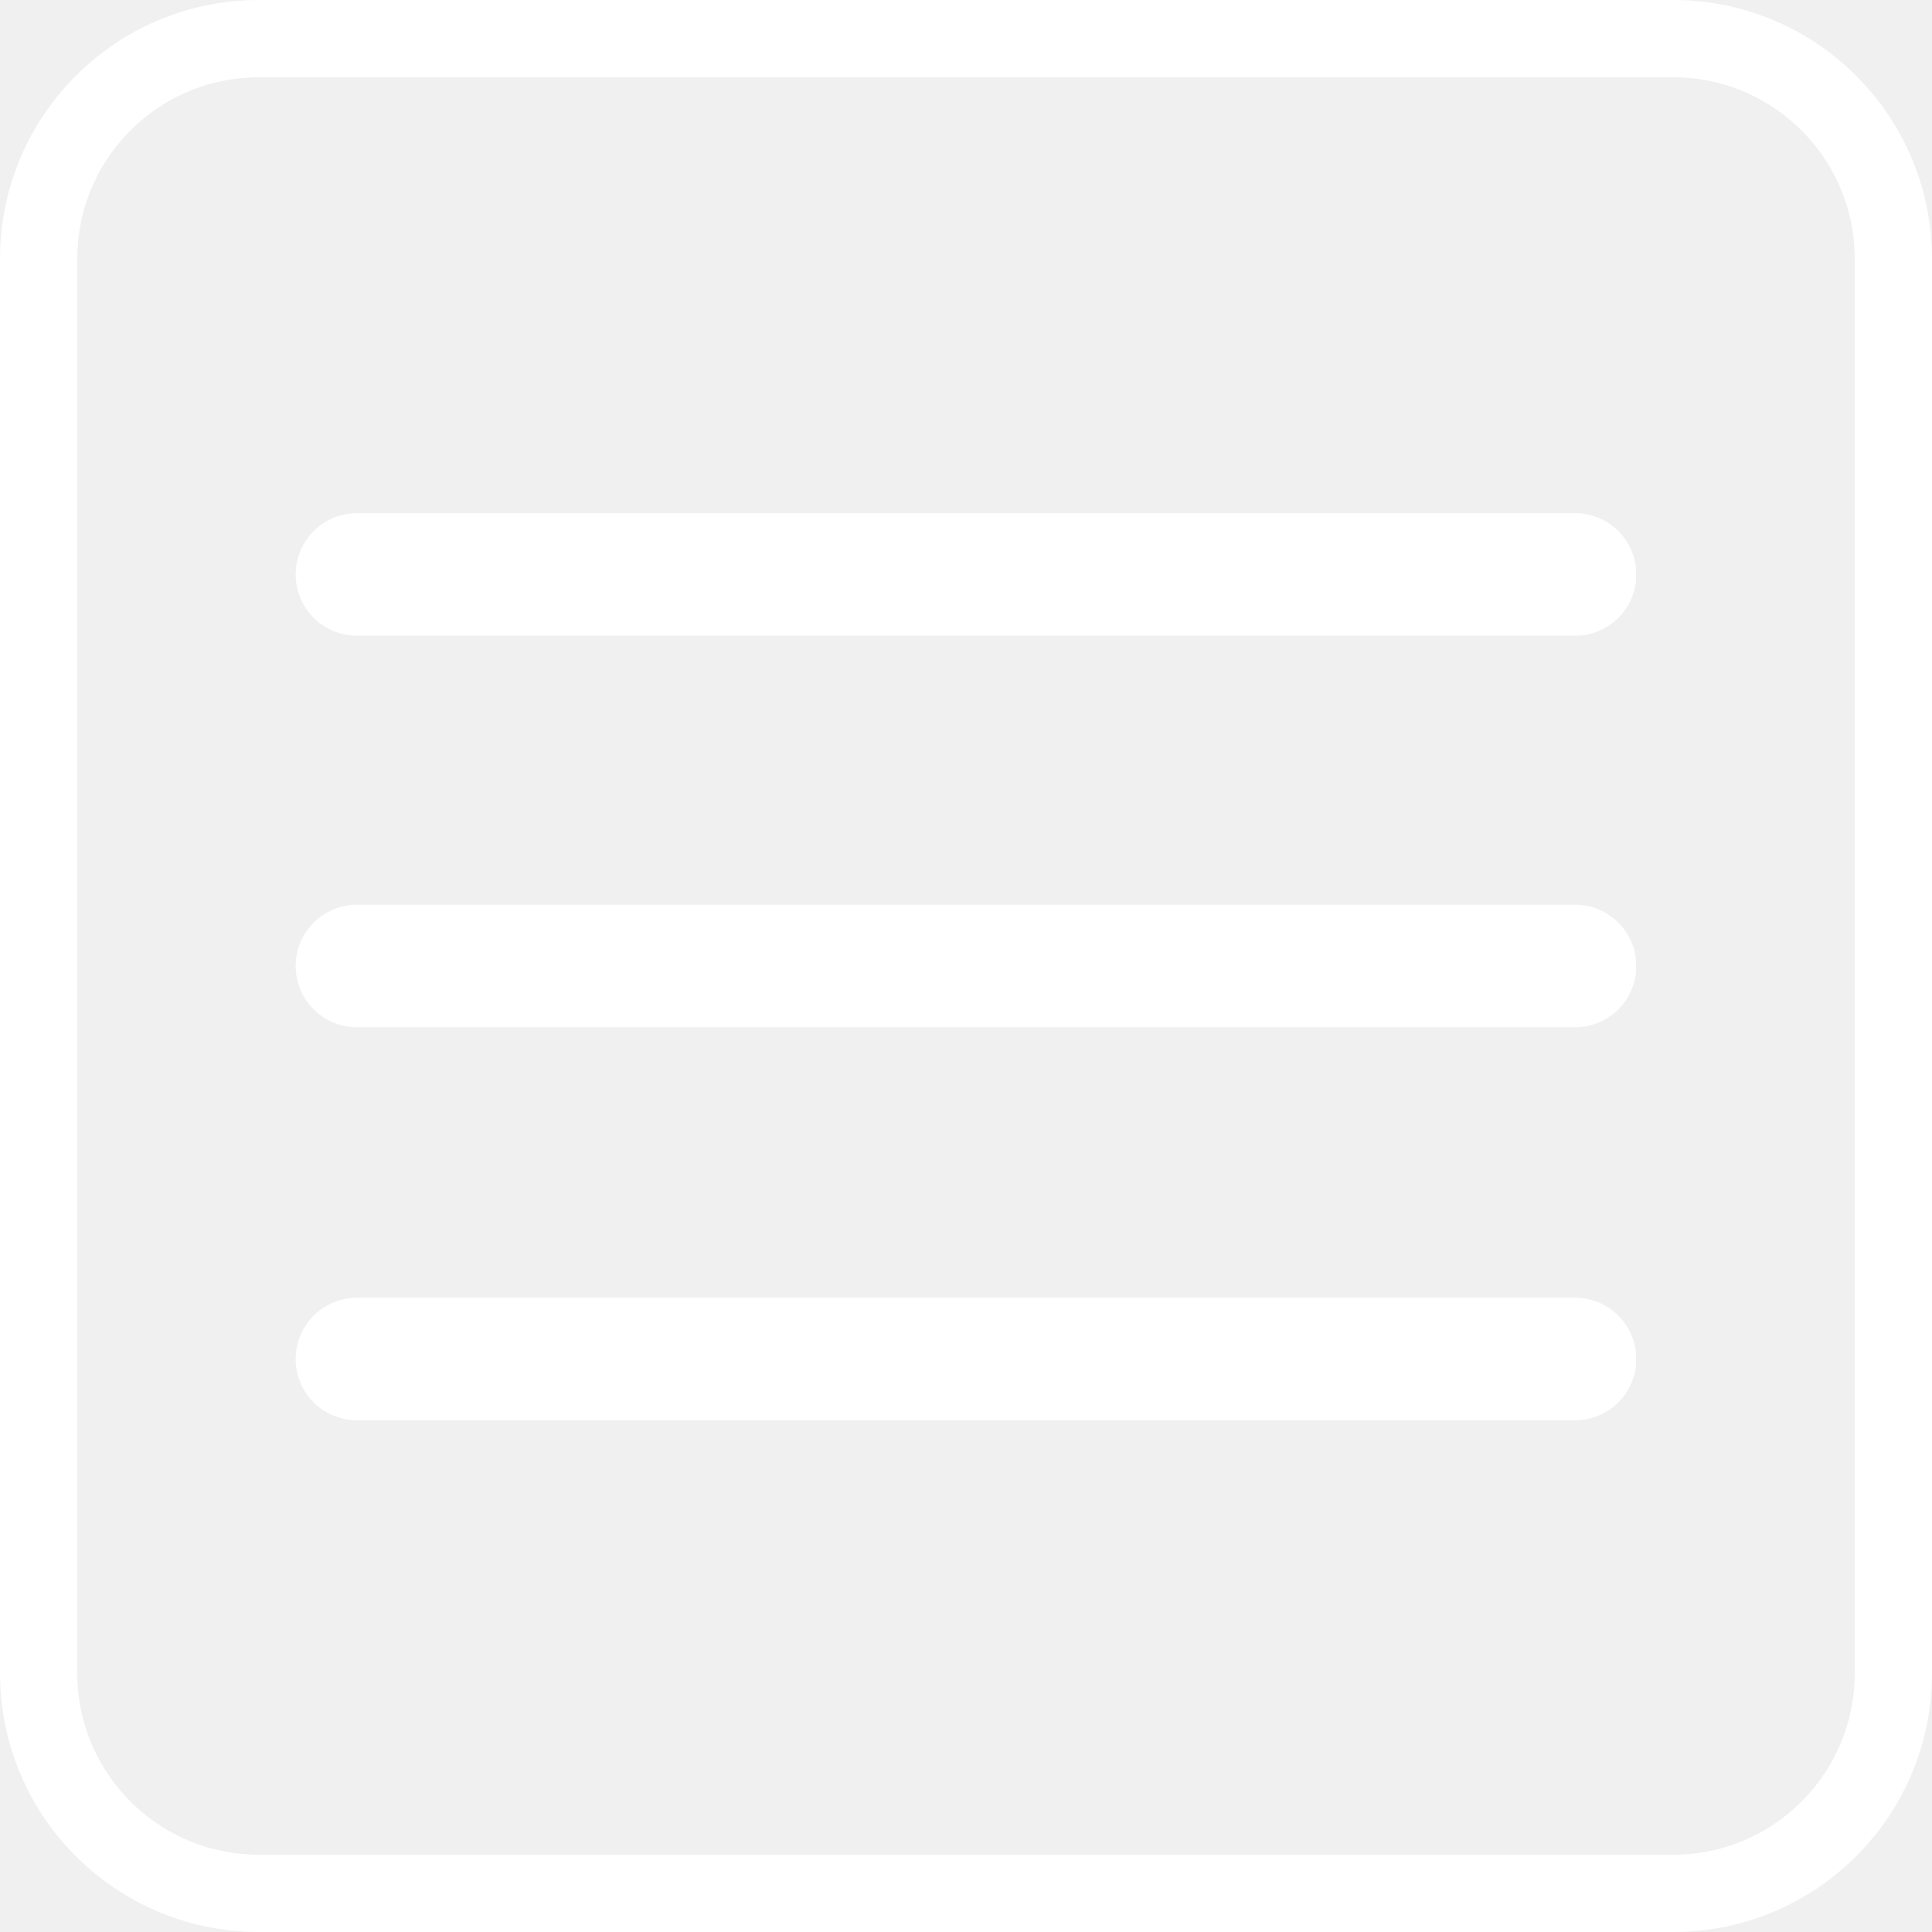
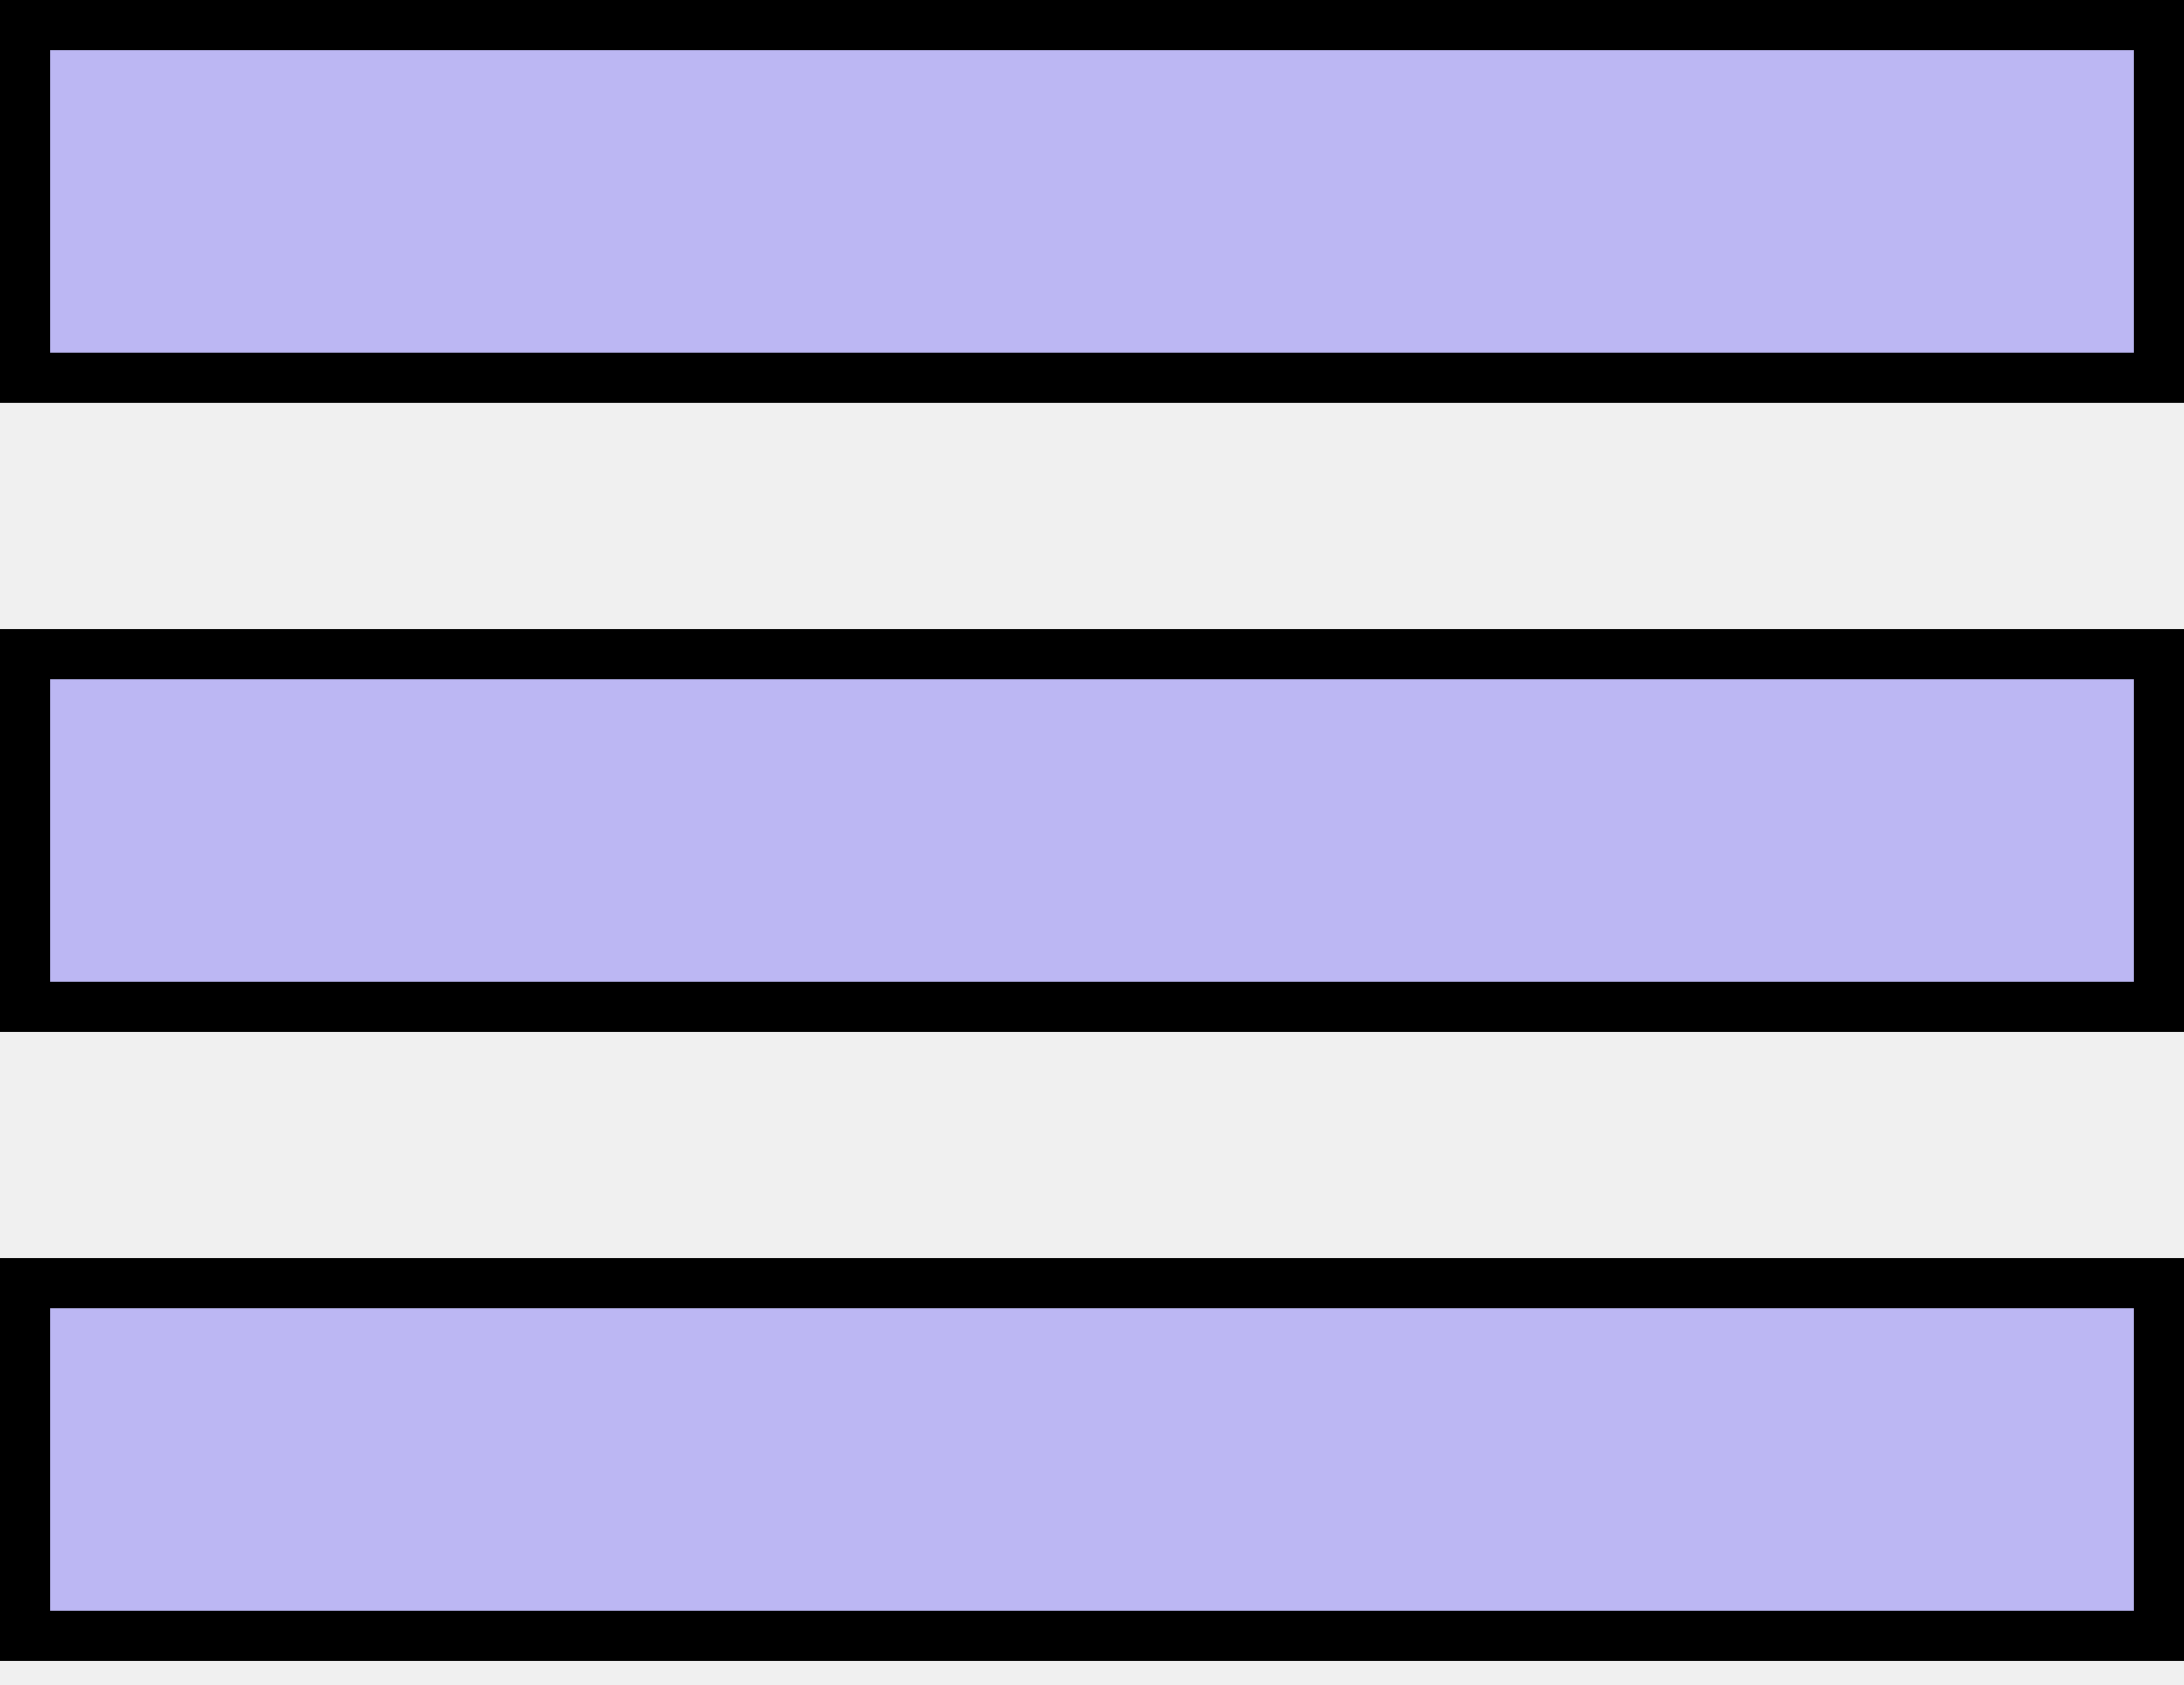
- <svg xmlns="http://www.w3.org/2000/svg" width="500" zoomAndPan="magnify" viewBox="0 0 375 375" height="500" preserveAspectRatio="xMidYMid meet" version="1.0">
-   <defs>
-     <clipPath id="8bd3760229">
-       <path d="M 50.25 0 L 324.75 0 C 352.504 0 375 22.496 375 50.25 L 375 324.75 C 375 352.504 352.504 375 324.75 375 L 50.25 375 C 22.496 375 0 352.504 0 324.75 L 0 50.25 C 0 22.496 22.496 0 50.25 0 " clip-rule="nonzero" />
-     </clipPath>
-     <clipPath id="e0c6ab59d6">
-       <path d="M 57.387 99.613 L 318 99.613 L 318 123.637 L 57.387 123.637 Z M 57.387 99.613 " clip-rule="nonzero" />
-     </clipPath>
-     <clipPath id="a1940edc89">
-       <path d="M 69.277 99.613 L 305.723 99.613 C 308.875 99.613 311.898 100.863 314.129 103.094 C 316.359 105.324 317.613 108.348 317.613 111.504 C 317.613 114.656 316.359 117.68 314.129 119.91 C 311.898 122.141 308.875 123.395 305.723 123.395 L 69.277 123.395 C 66.125 123.395 63.102 122.141 60.871 119.91 C 58.641 117.68 57.387 114.656 57.387 111.504 C 57.387 108.348 58.641 105.324 60.871 103.094 C 63.102 100.863 66.125 99.613 69.277 99.613 " clip-rule="nonzero" />
-     </clipPath>
-     <clipPath id="9089eb1e10">
-       <path d="M 57.387 175.609 L 318 175.609 L 318 199.633 L 57.387 199.633 Z M 57.387 175.609 " clip-rule="nonzero" />
-     </clipPath>
-     <clipPath id="6c224b9527">
-       <path d="M 69.277 175.609 L 305.723 175.609 C 308.875 175.609 311.898 176.863 314.129 179.094 C 316.359 181.32 317.613 184.348 317.613 187.5 C 317.613 190.652 316.359 193.68 314.129 195.906 C 311.898 198.137 308.875 199.391 305.723 199.391 L 69.277 199.391 C 66.125 199.391 63.102 198.137 60.871 195.906 C 58.641 193.68 57.387 190.652 57.387 187.5 C 57.387 184.348 58.641 181.32 60.871 179.094 C 63.102 176.863 66.125 175.609 69.277 175.609 " clip-rule="nonzero" />
-     </clipPath>
-     <clipPath id="f1f9a0b086">
-       <path d="M 57.387 251.891 L 318 251.891 L 318 275.914 L 57.387 275.914 Z M 57.387 251.891 " clip-rule="nonzero" />
-     </clipPath>
-     <clipPath id="0ae0e36f79">
-       <path d="M 69.277 251.891 L 305.723 251.891 C 308.875 251.891 311.898 253.145 314.129 255.375 C 316.359 257.605 317.613 260.629 317.613 263.781 C 317.613 266.934 316.359 269.961 314.129 272.191 C 311.898 274.422 308.875 275.672 305.723 275.672 L 69.277 275.672 C 66.125 275.672 63.102 274.422 60.871 272.191 C 58.641 269.961 57.387 266.934 57.387 263.781 C 57.387 260.629 58.641 257.605 60.871 255.375 C 63.102 253.145 66.125 251.891 69.277 251.891 " clip-rule="nonzero" />
-     </clipPath>
-   </defs>
-   <g clip-path="url(#8bd3760229)">
-     <path stroke-linecap="butt" transform="matrix(0.75, 0, 0, 0.75, 0.0000045, 0.000000000000021316)" fill="none" stroke-linejoin="miter" d="M 67 -0 L 433 -0 C 470.005 -0 500 29.995 500 67 L 500 433 C 500 470.005 470.005 500 433 500 L 67 500 C 29.995 500 -0 470.005 -0 433 L -0 67 C -0 29.995 29.995 -0 67 -0 " stroke="#ffffff" stroke-width="40" stroke-opacity="1" stroke-miterlimit="4" />
-   </g>
-   <g clip-path="url(#e0c6ab59d6)">
-     <g clip-path="url(#a1940edc89)">
-       <path fill="#ffffff" d="M 57.387 99.613 L 317.543 99.613 L 317.543 123.637 L 57.387 123.637 Z M 57.387 99.613 " fill-opacity="1" fill-rule="nonzero" />
-     </g>
-   </g>
-   <g clip-path="url(#9089eb1e10)">
-     <g clip-path="url(#6c224b9527)">
-       <path fill="#ffffff" d="M 57.387 175.609 L 317.543 175.609 L 317.543 199.633 L 57.387 199.633 Z M 57.387 175.609 " fill-opacity="1" fill-rule="nonzero" />
-     </g>
-   </g>
-   <g clip-path="url(#f1f9a0b086)">
-     <g clip-path="url(#0ae0e36f79)">
-       <path fill="#ffffff" d="M 57.387 251.891 L 317.543 251.891 L 317.543 275.914 L 57.387 275.914 Z M 57.387 251.891 " fill-opacity="1" fill-rule="nonzero" />
-     </g>
-   </g>
+ <svg xmlns="http://www.w3.org/2000/svg" width="35" height="27" viewBox="0 0 35 27" fill="none">
+   <rect x="0.4" y="0.4" width="34.2" height="5.652" fill="#BCB7F3" stroke="black" stroke-width="0.8" />
+   <rect x="0.4" y="10.481" width="34.2" height="5.652" fill="#BCB7F3" stroke="black" stroke-width="0.8" />
+   <rect x="0.4" y="20.561" width="34.2" height="5.652" fill="#BCB7F3" stroke="black" stroke-width="0.8" />
</svg>
